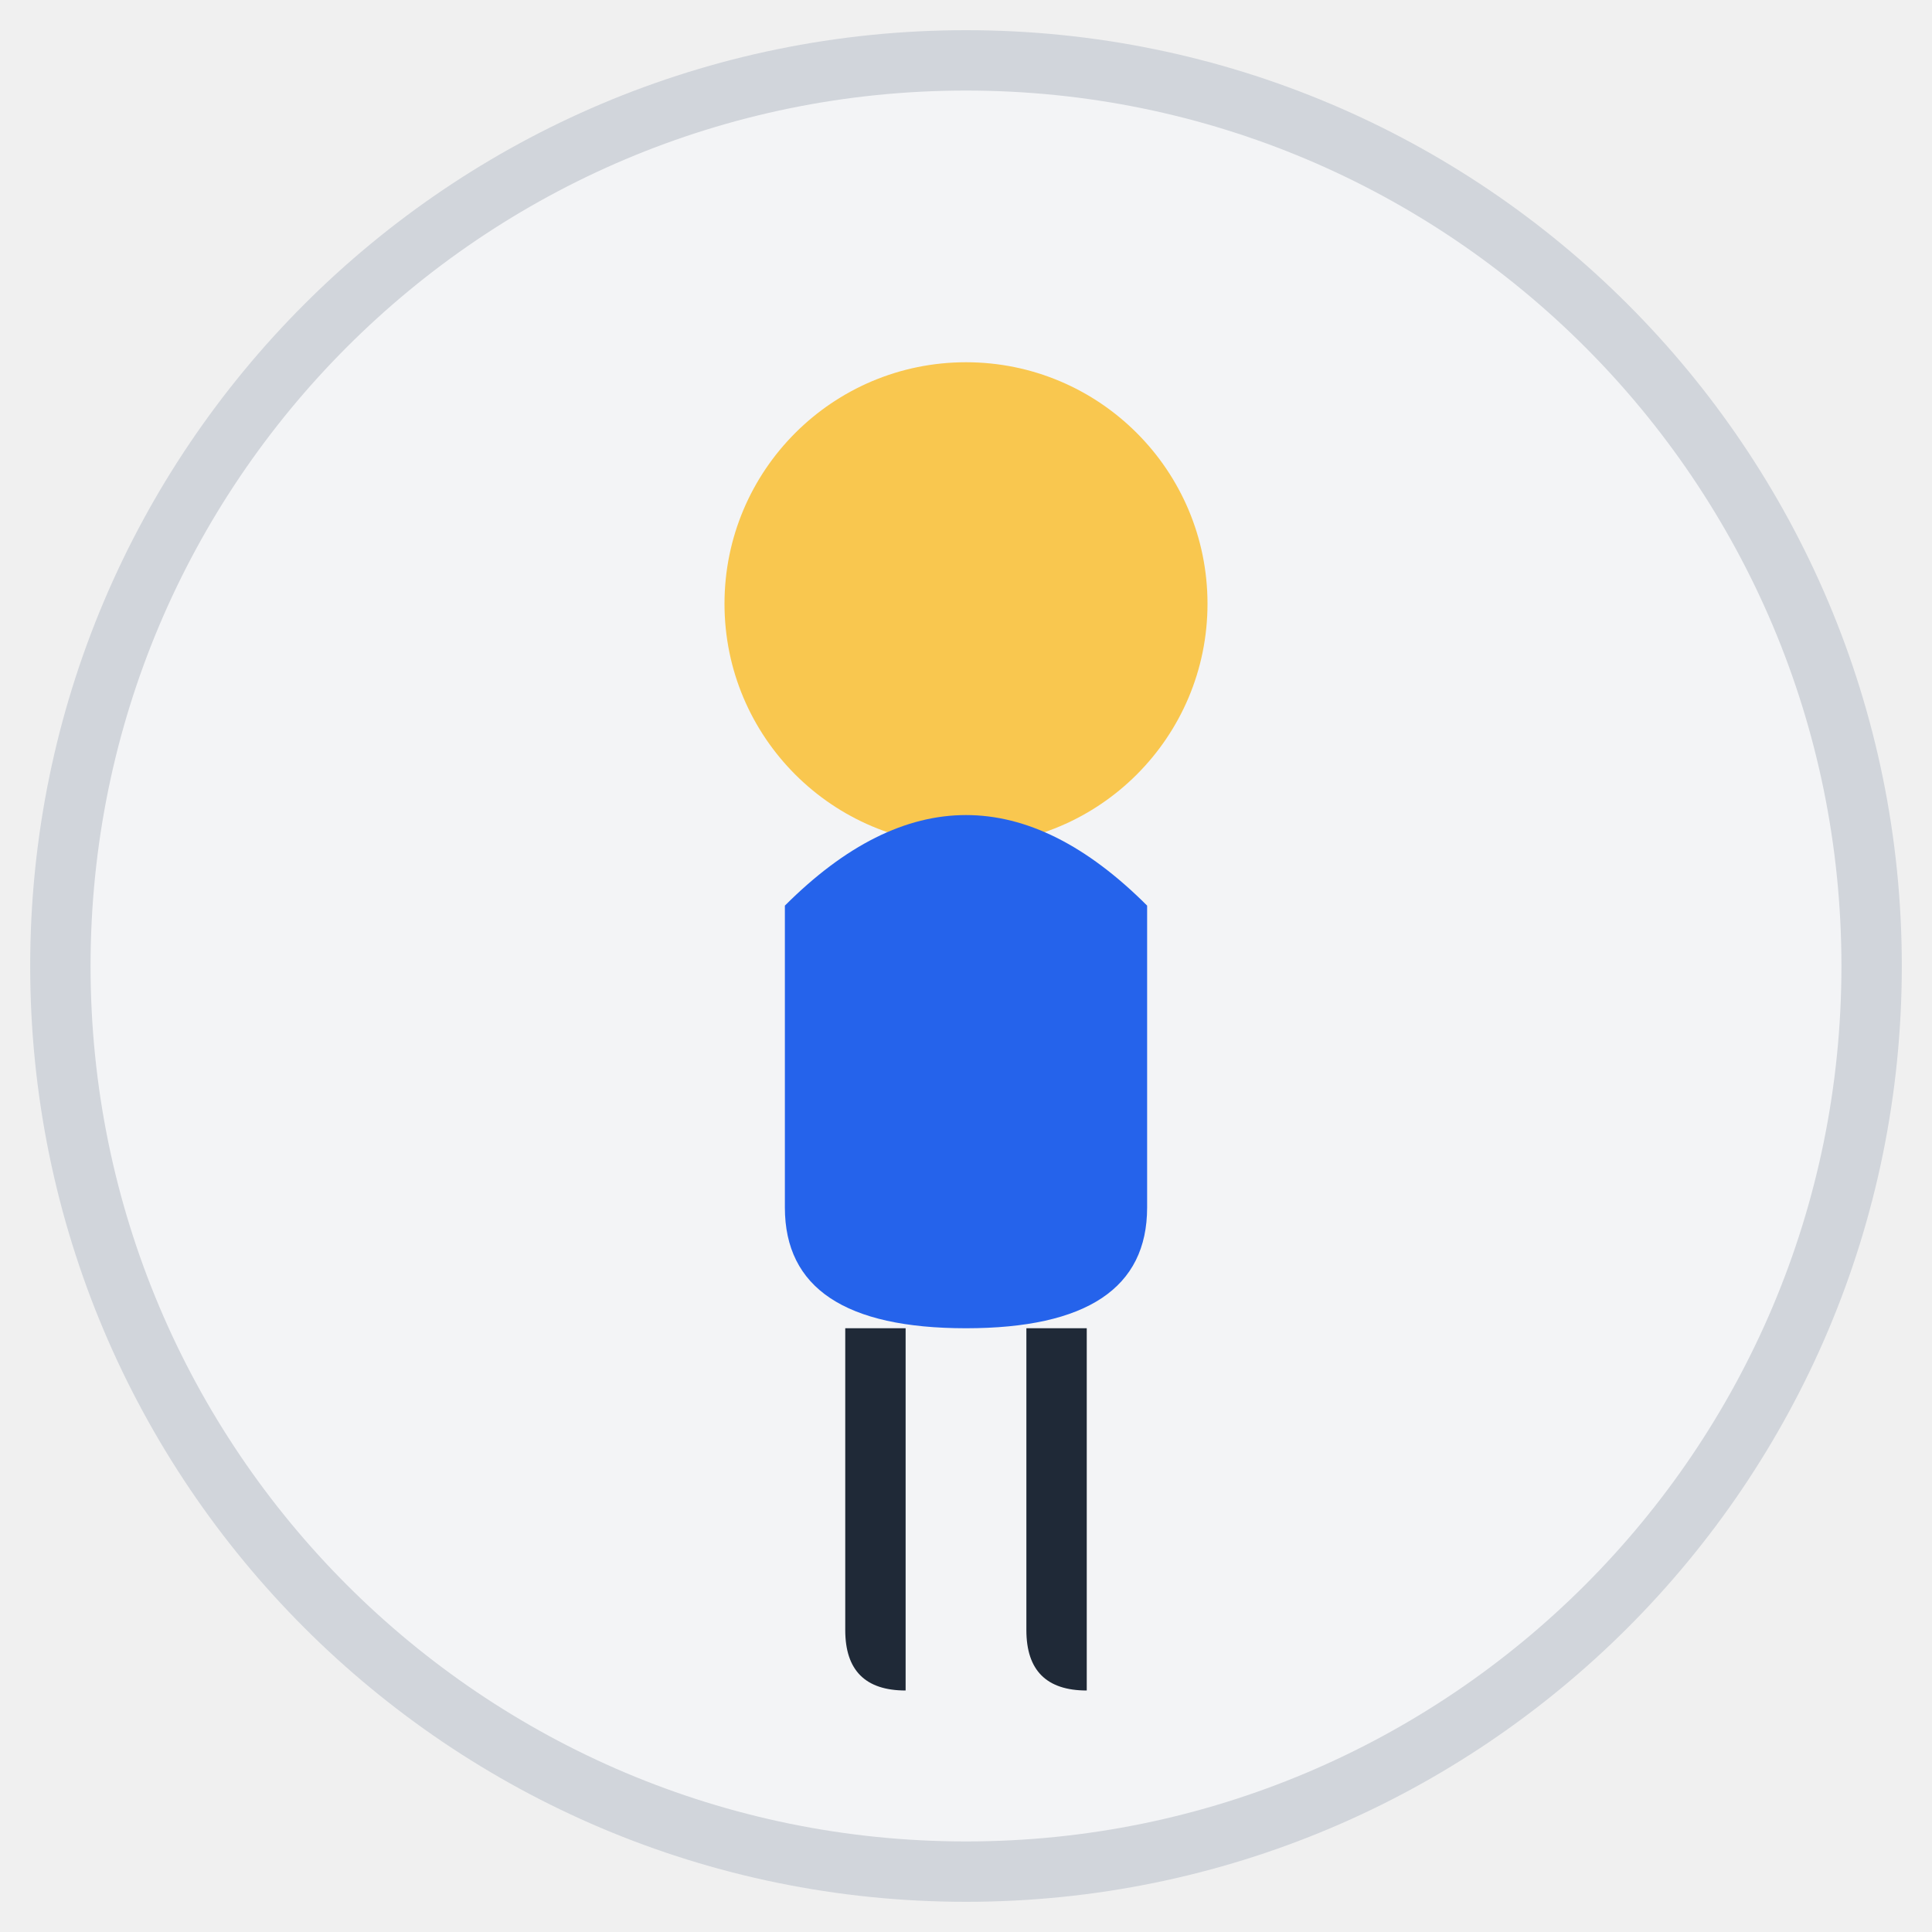
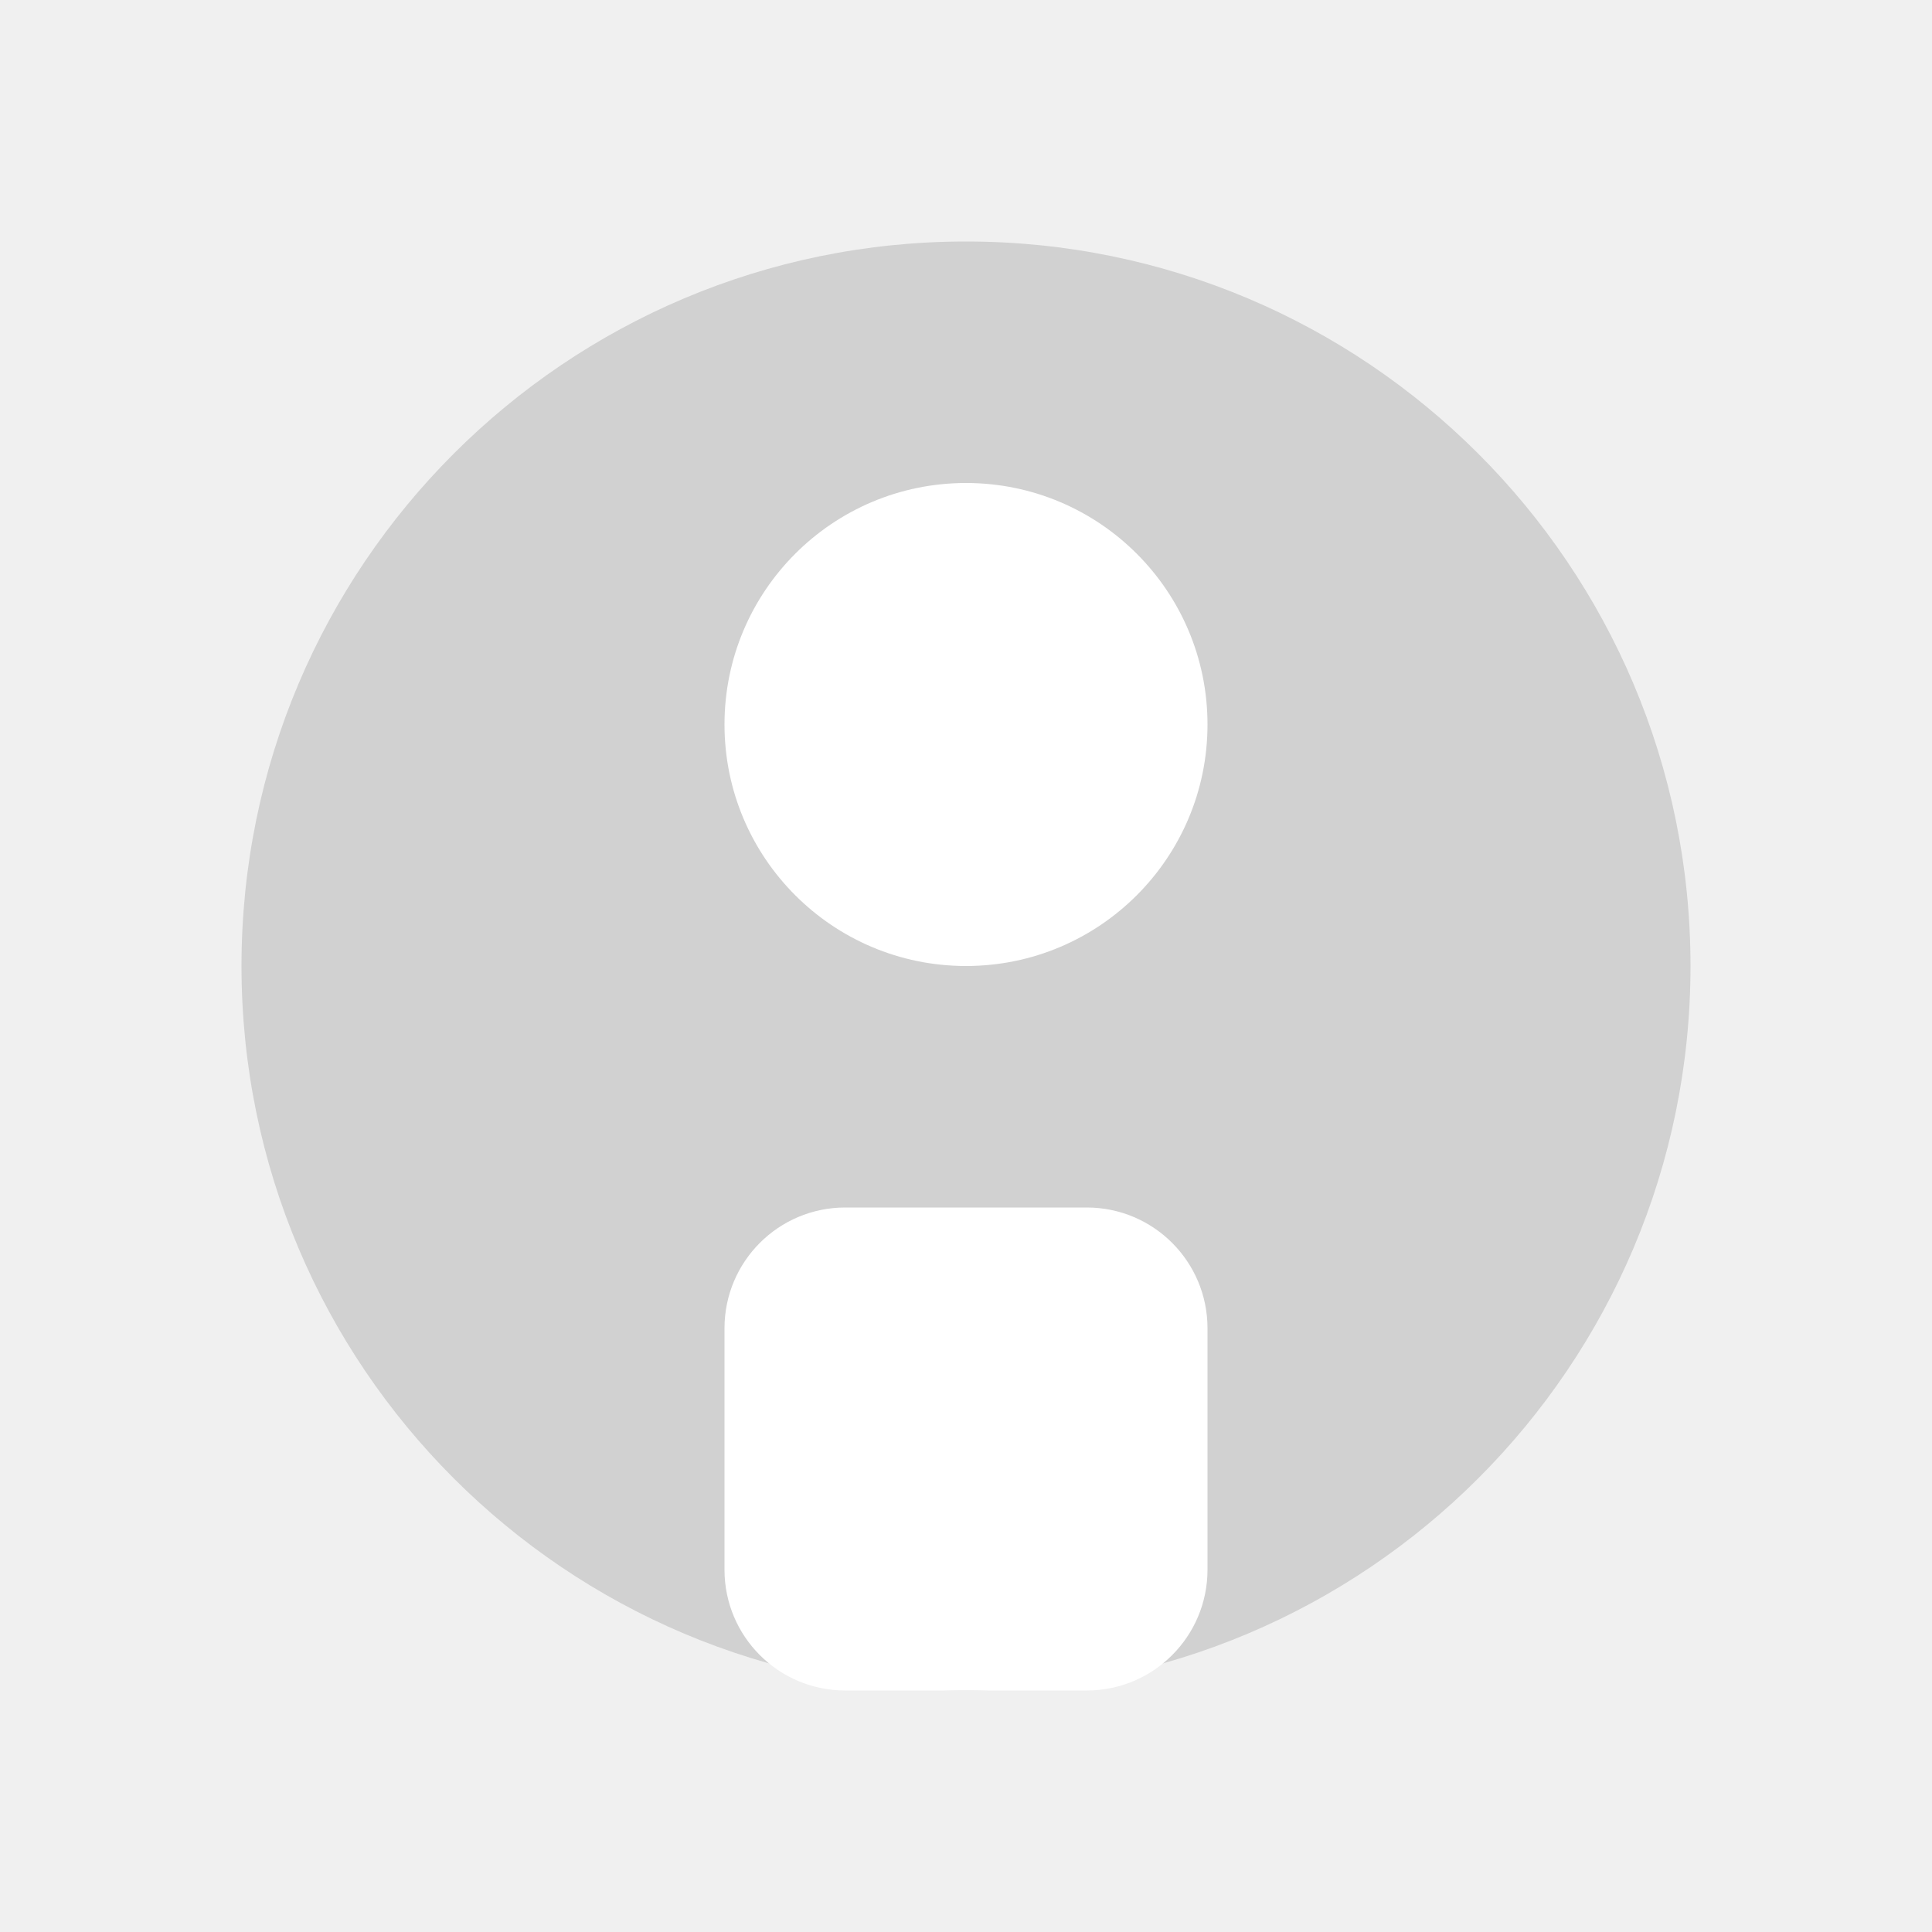
<svg xmlns="http://www.w3.org/2000/svg" width="64" height="64" viewBox="0 0 64 64">
-   <circle cx="32" cy="32" r="30" fill="#f3f4f6" stroke="#d1d5db" stroke-width="2" />
-   <circle cx="32" cy="20" r="8" fill="#f9c74f" />
-   <path d="M26 30 Q32 24, 38 30 L38 40 Q38 44, 32 44 Q26 44, 26 40 Z" fill="#2563eb" />
-   <path d="M28 44 L28 54 Q28 56, 30 56 L30 44 Z" fill="#1f2937" />
-   <path d="M34 44 L34 54 Q34 56, 36 56 L36 44 Z" fill="#1f2937" />
+   <circle cx="32" cy="32" r="24" fill="#D1D1D1" />
+   <circle cx="32" cy="24" r="8" fill="#FFFFFF" />
+   <rect x="24" y="40" width="16" height="16" rx="4" fill="#FFFFFF" />
</svg>
